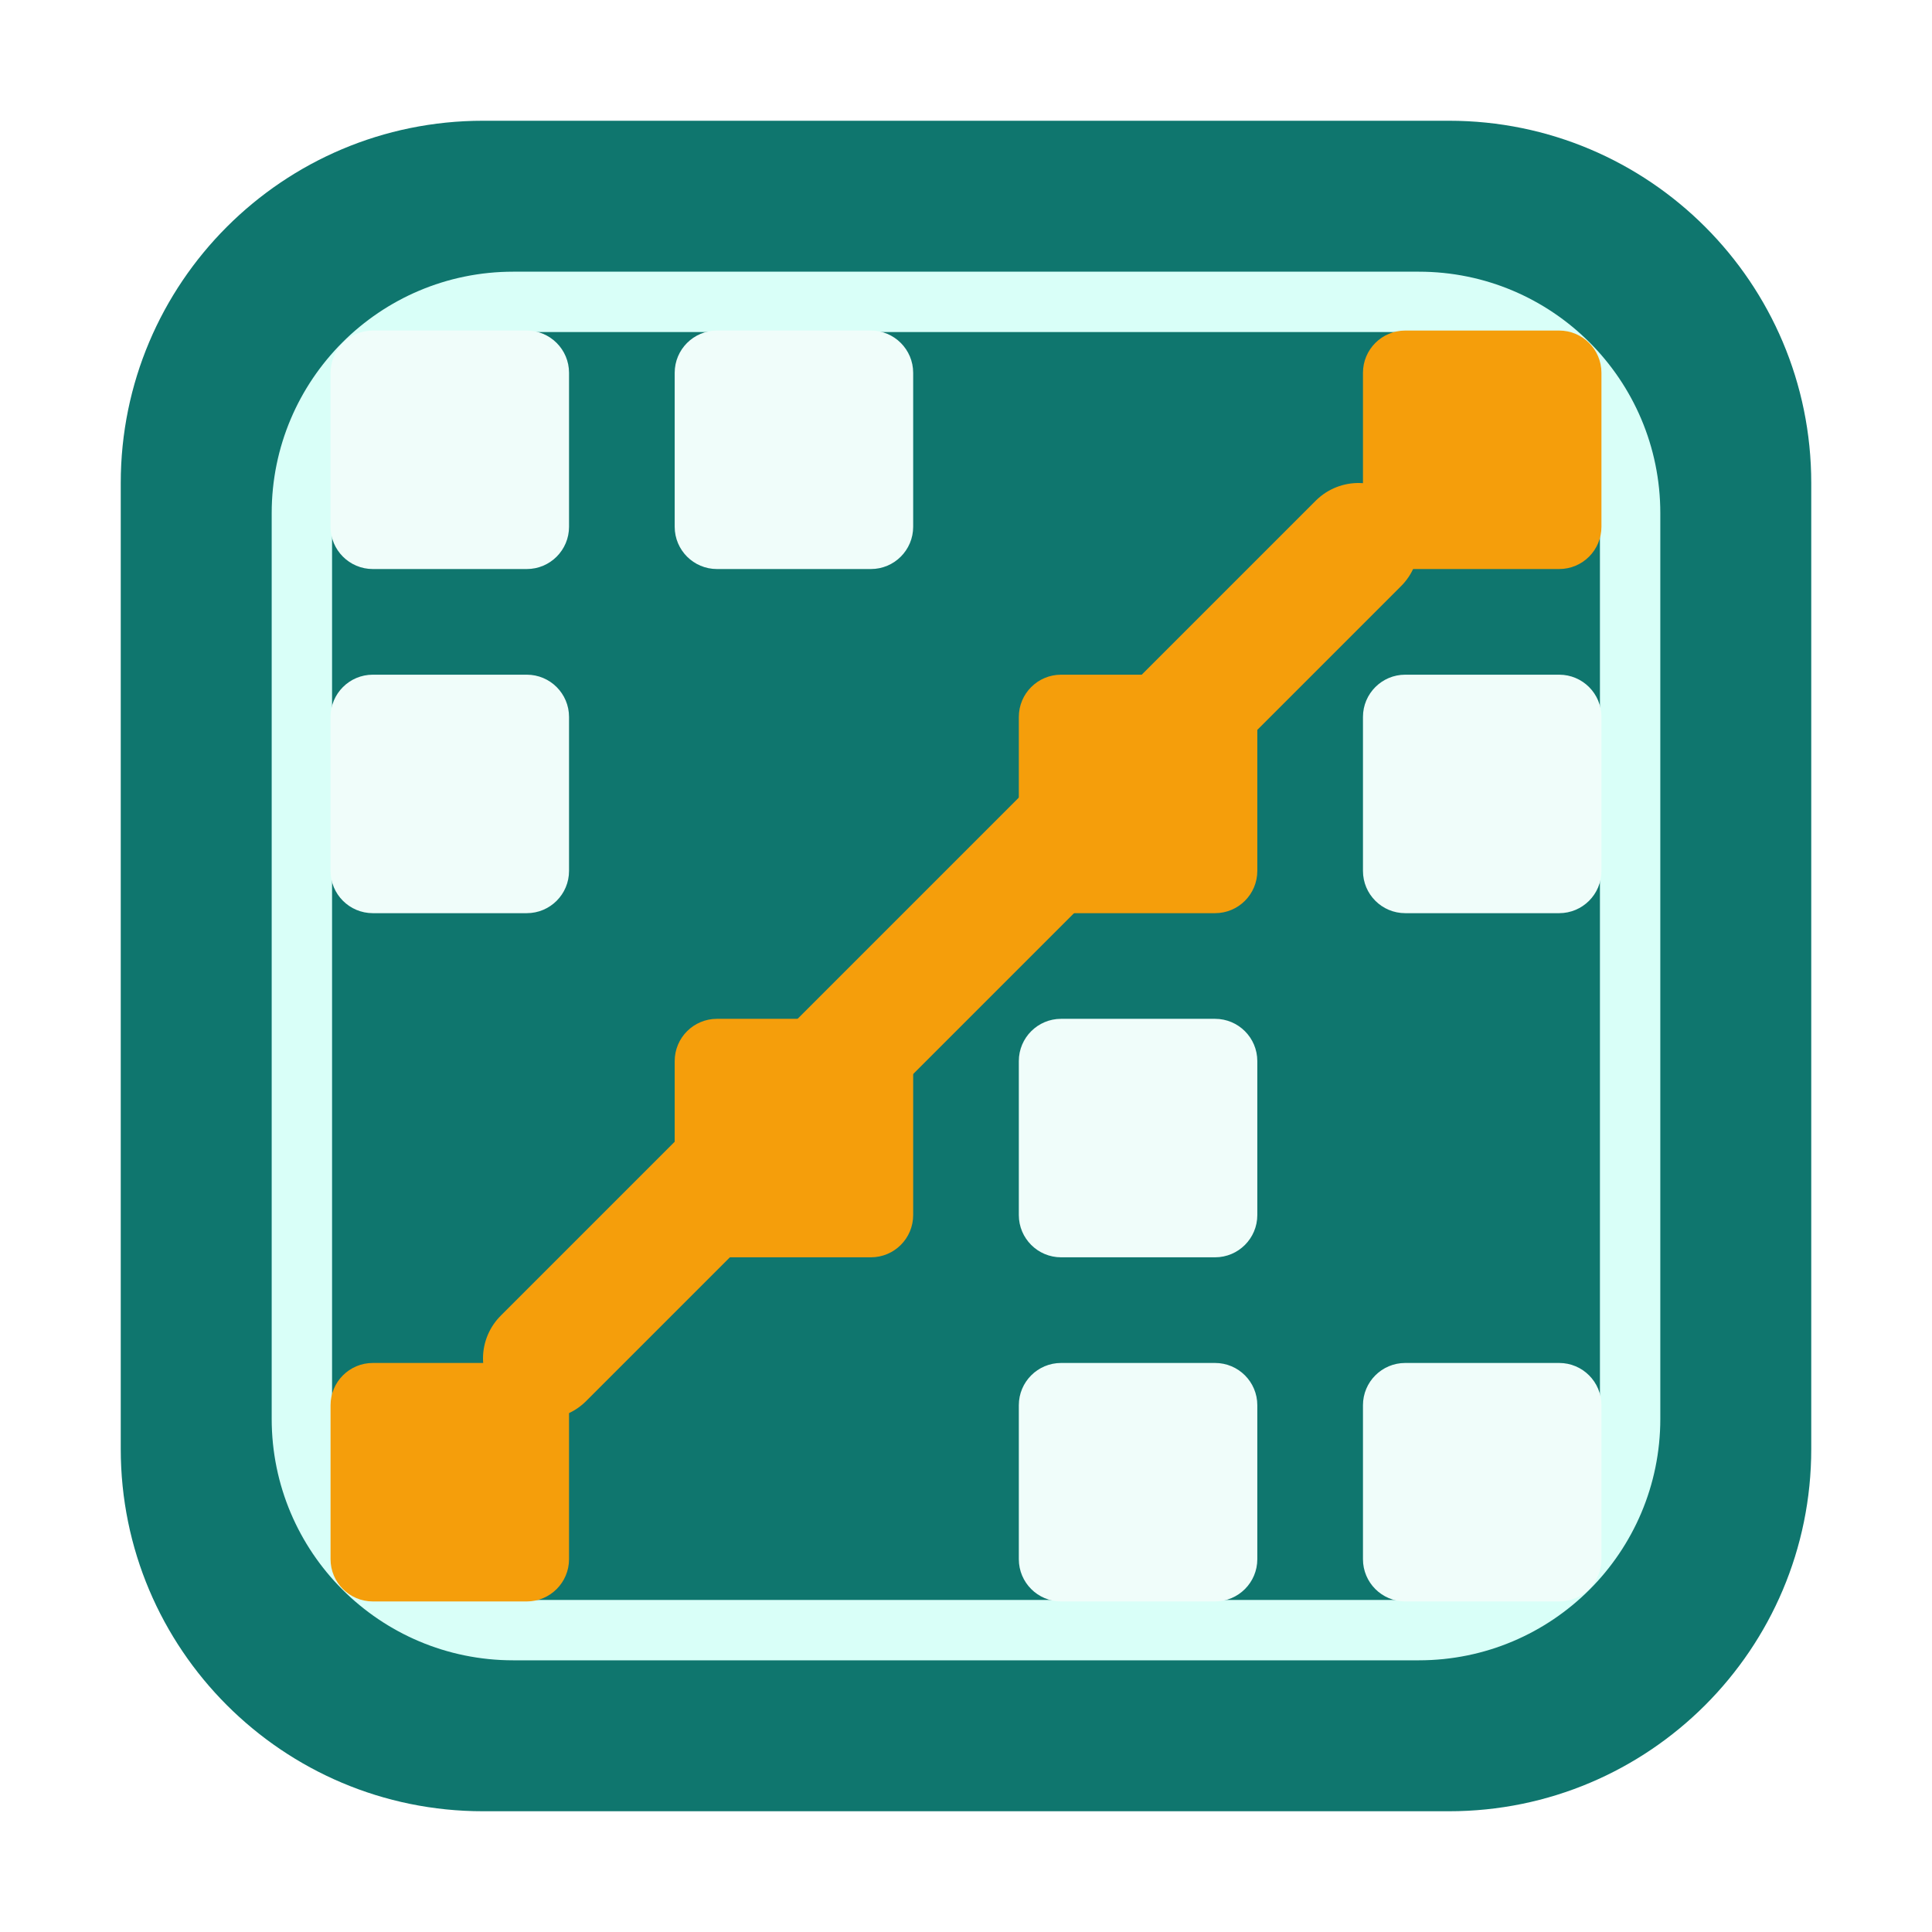
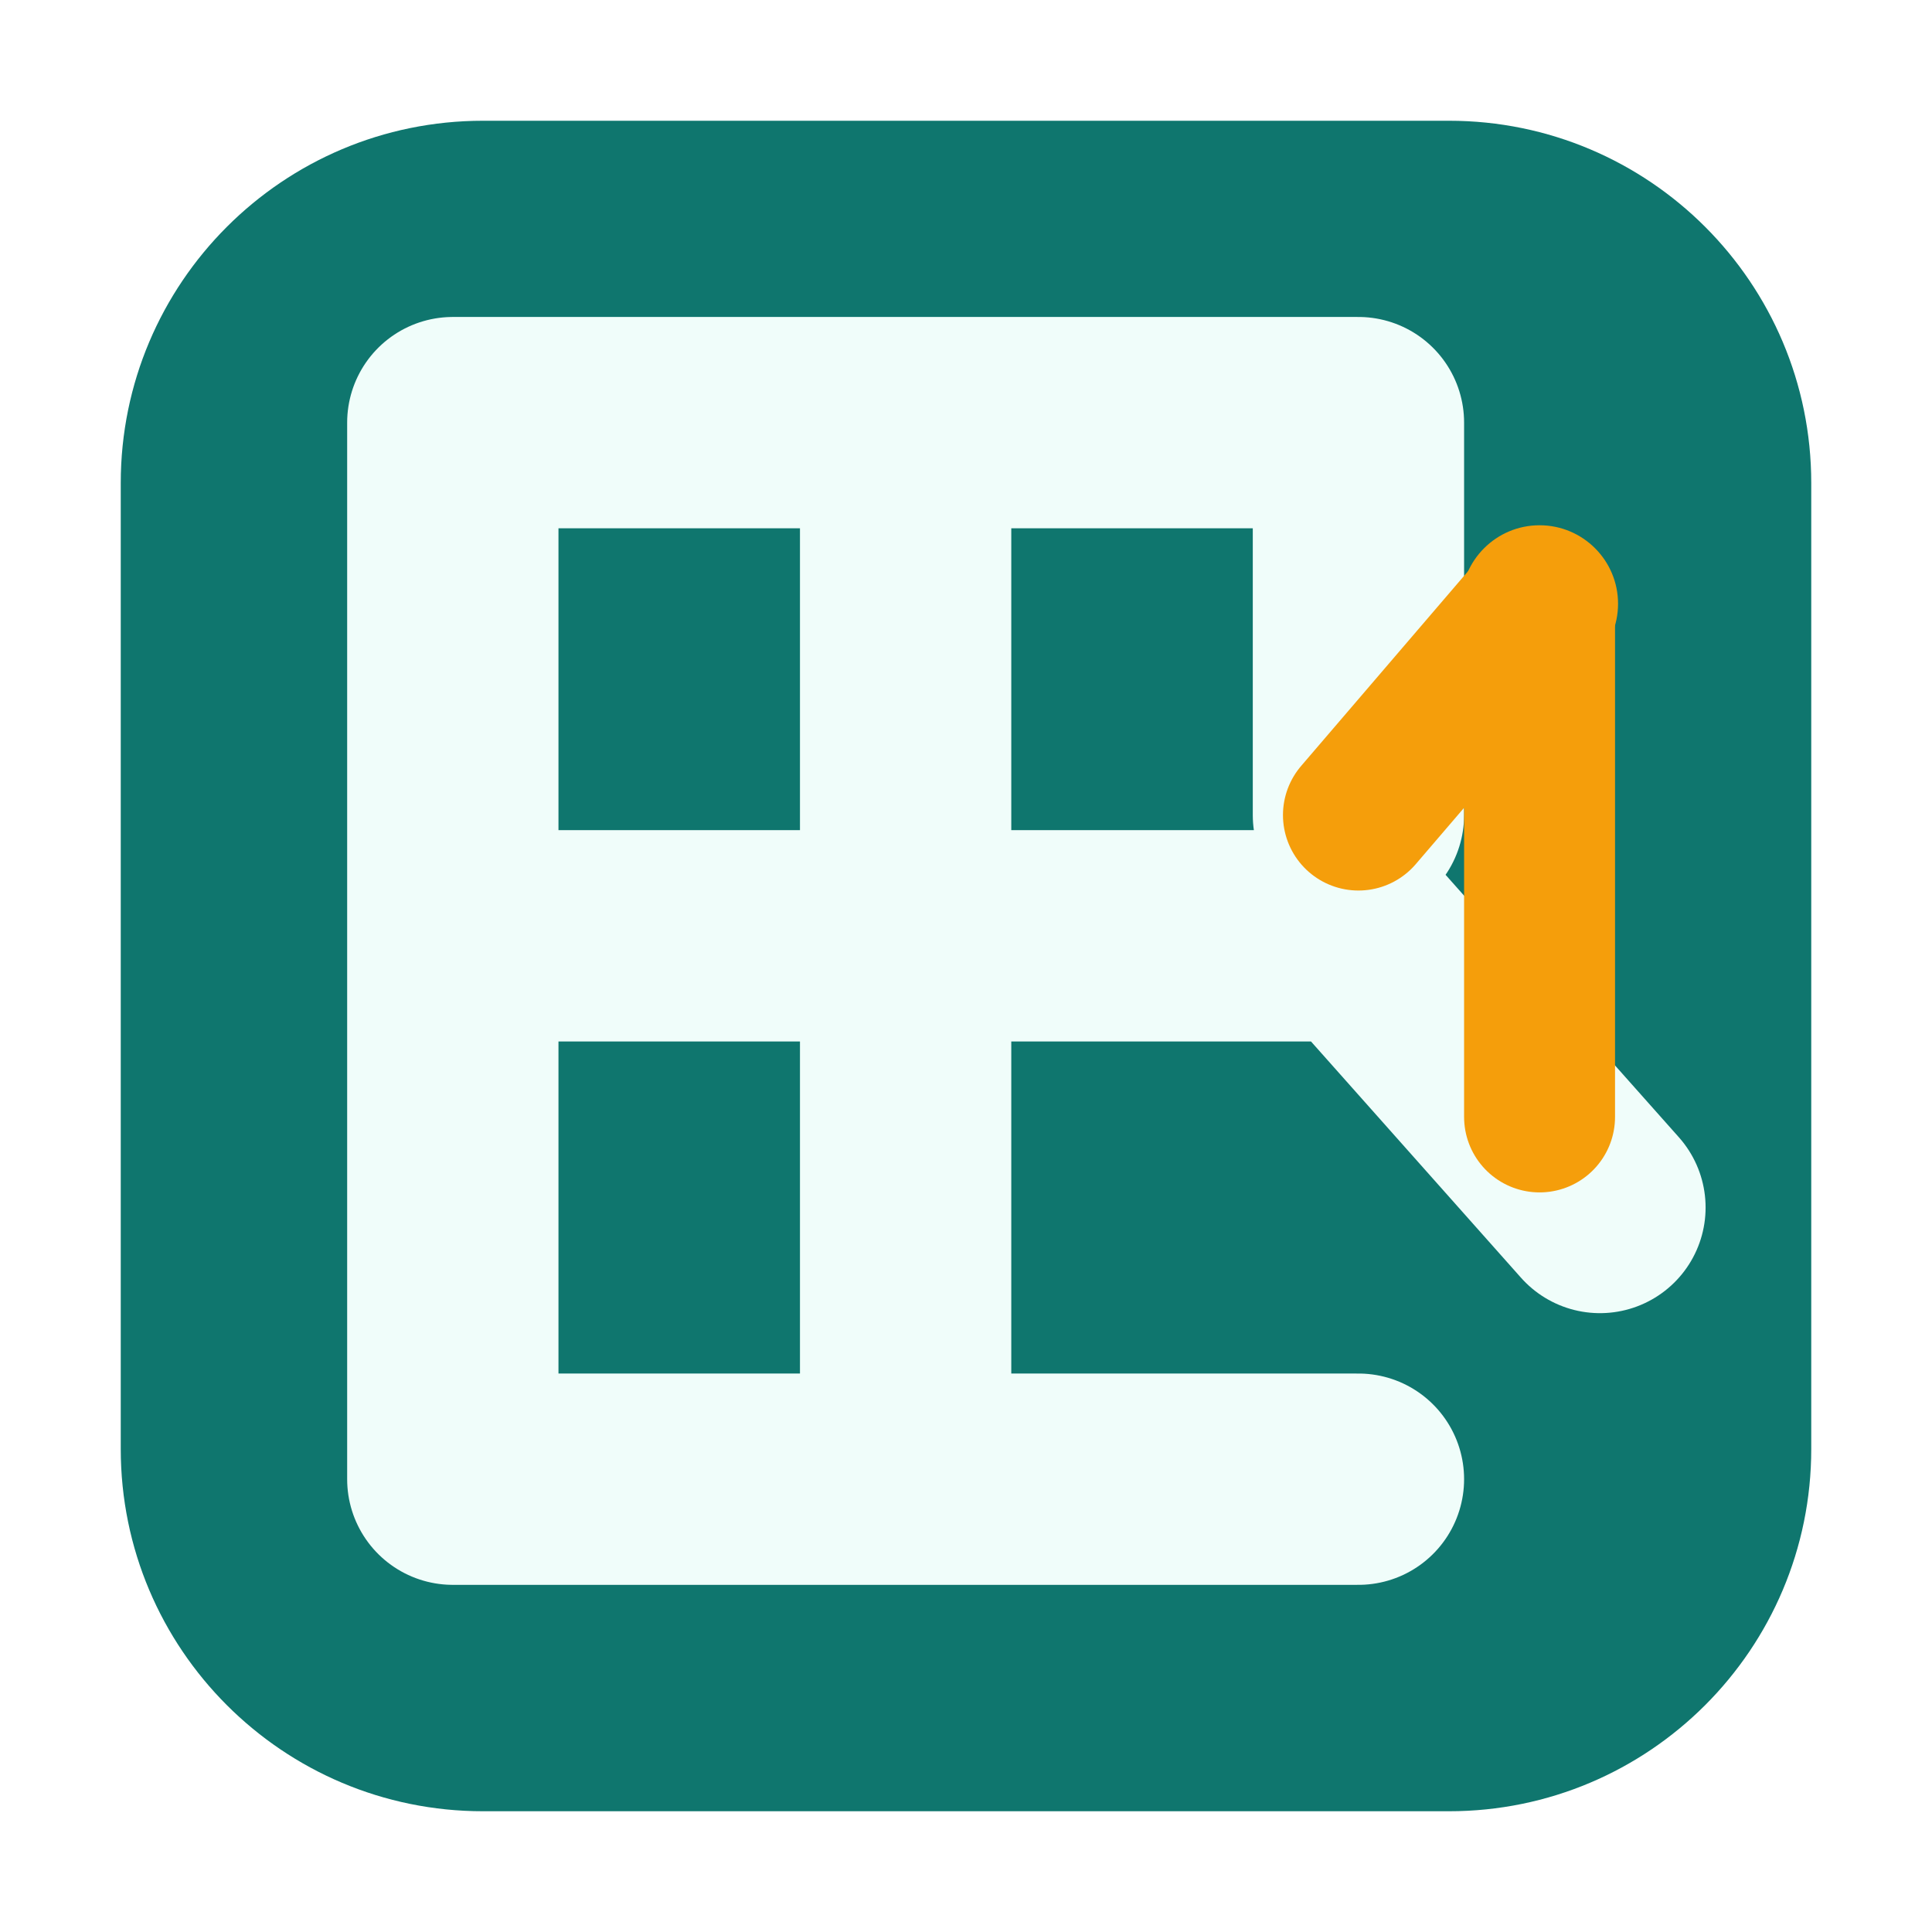
- <svg xmlns="http://www.w3.org/2000/svg" viewBox="0 0 64 64" role="img" aria-label="Character restoration grid">
+ <svg xmlns="http://www.w3.org/2000/svg" viewBox="0 0 64 64" role="img" aria-label="Abstract character restoration mark">
  <rect x="4" y="4" width="56" height="56" rx="12" fill="#0f766e" />
-   <rect x="10" y="10" width="44" height="44" rx="7" fill="none" stroke="#d9fff8" stroke-width="2" />
-   <path d="M45 18 L18 45" stroke="#f59e0b" stroke-width="4" stroke-linecap="round" />
-   <rect x="10.95" y="10.95" width="7.9" height="7.9" rx="1.4" fill="#f0fdfa" />
-   <rect x="22.35" y="10.95" width="7.9" height="7.9" rx="1.4" fill="#f0fdfa" />
-   <rect x="45.15" y="10.95" width="7.9" height="7.9" rx="1.4" fill="#f59e0b" />
-   <rect x="10.95" y="22.35" width="7.9" height="7.9" rx="1.4" fill="#f0fdfa" />
-   <rect x="33.75" y="22.35" width="7.9" height="7.9" rx="1.4" fill="#f59e0b" />
-   <rect x="45.15" y="22.35" width="7.9" height="7.9" rx="1.4" fill="#f0fdfa" />
-   <rect x="22.35" y="33.75" width="7.9" height="7.9" rx="1.4" fill="#f59e0b" />
-   <rect x="33.75" y="33.75" width="7.9" height="7.9" rx="1.4" fill="#f0fdfa" />
-   <rect x="10.95" y="45.15" width="7.9" height="7.9" rx="1.4" fill="#f59e0b" />
-   <rect x="33.75" y="45.15" width="7.9" height="7.9" rx="1.4" fill="#f0fdfa" />
-   <rect x="45.15" y="45.15" width="7.9" height="7.9" rx="1.4" fill="#f0fdfa" />
+   <path d="M15 14 V49 M15 14 H45 M45 14 V27 M15 31 H45 M30 14 V49 M15 49 H45 M45 31 L53 40" fill="none" stroke="#f0fdfa" stroke-width="7" stroke-linecap="round" stroke-linejoin="round" />
+   <path d="M45 27 L51 20 M51 20 V37" fill="none" stroke="#f59e0b" stroke-width="5" stroke-linecap="round" stroke-linejoin="round" />
+   <circle cx="51" cy="20" r="2.6" fill="#f59e0b" />
</svg>
